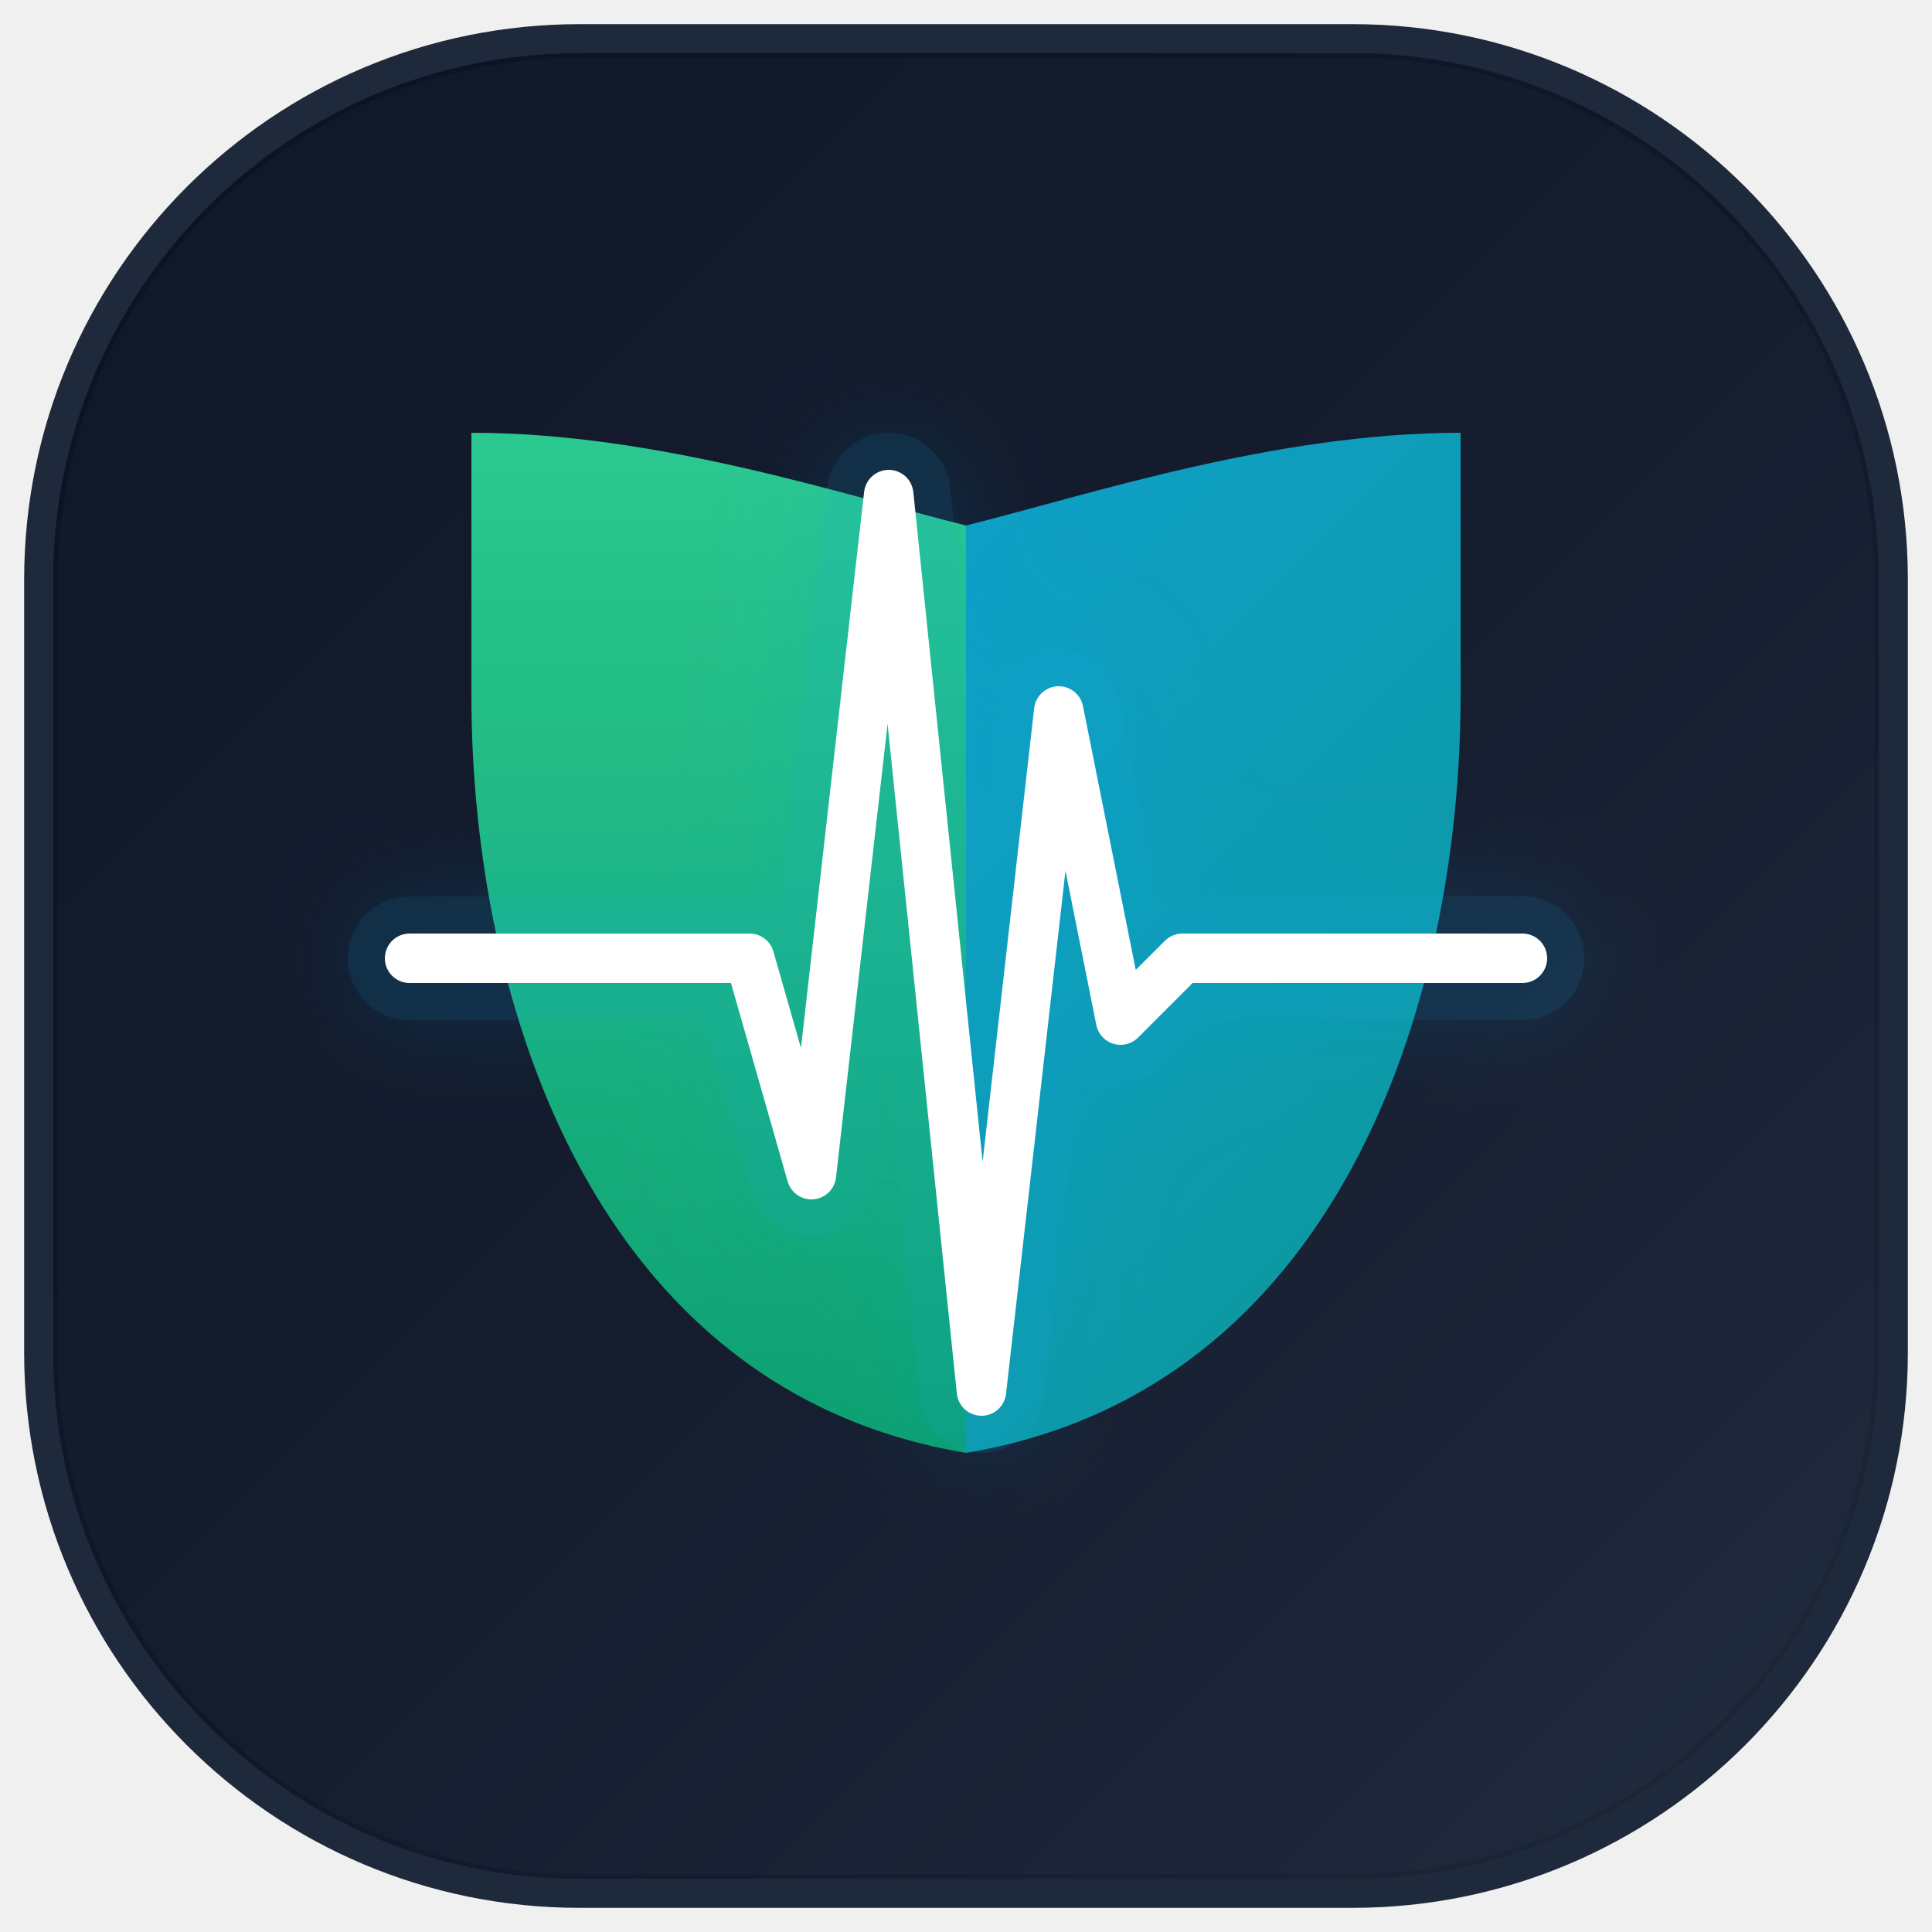
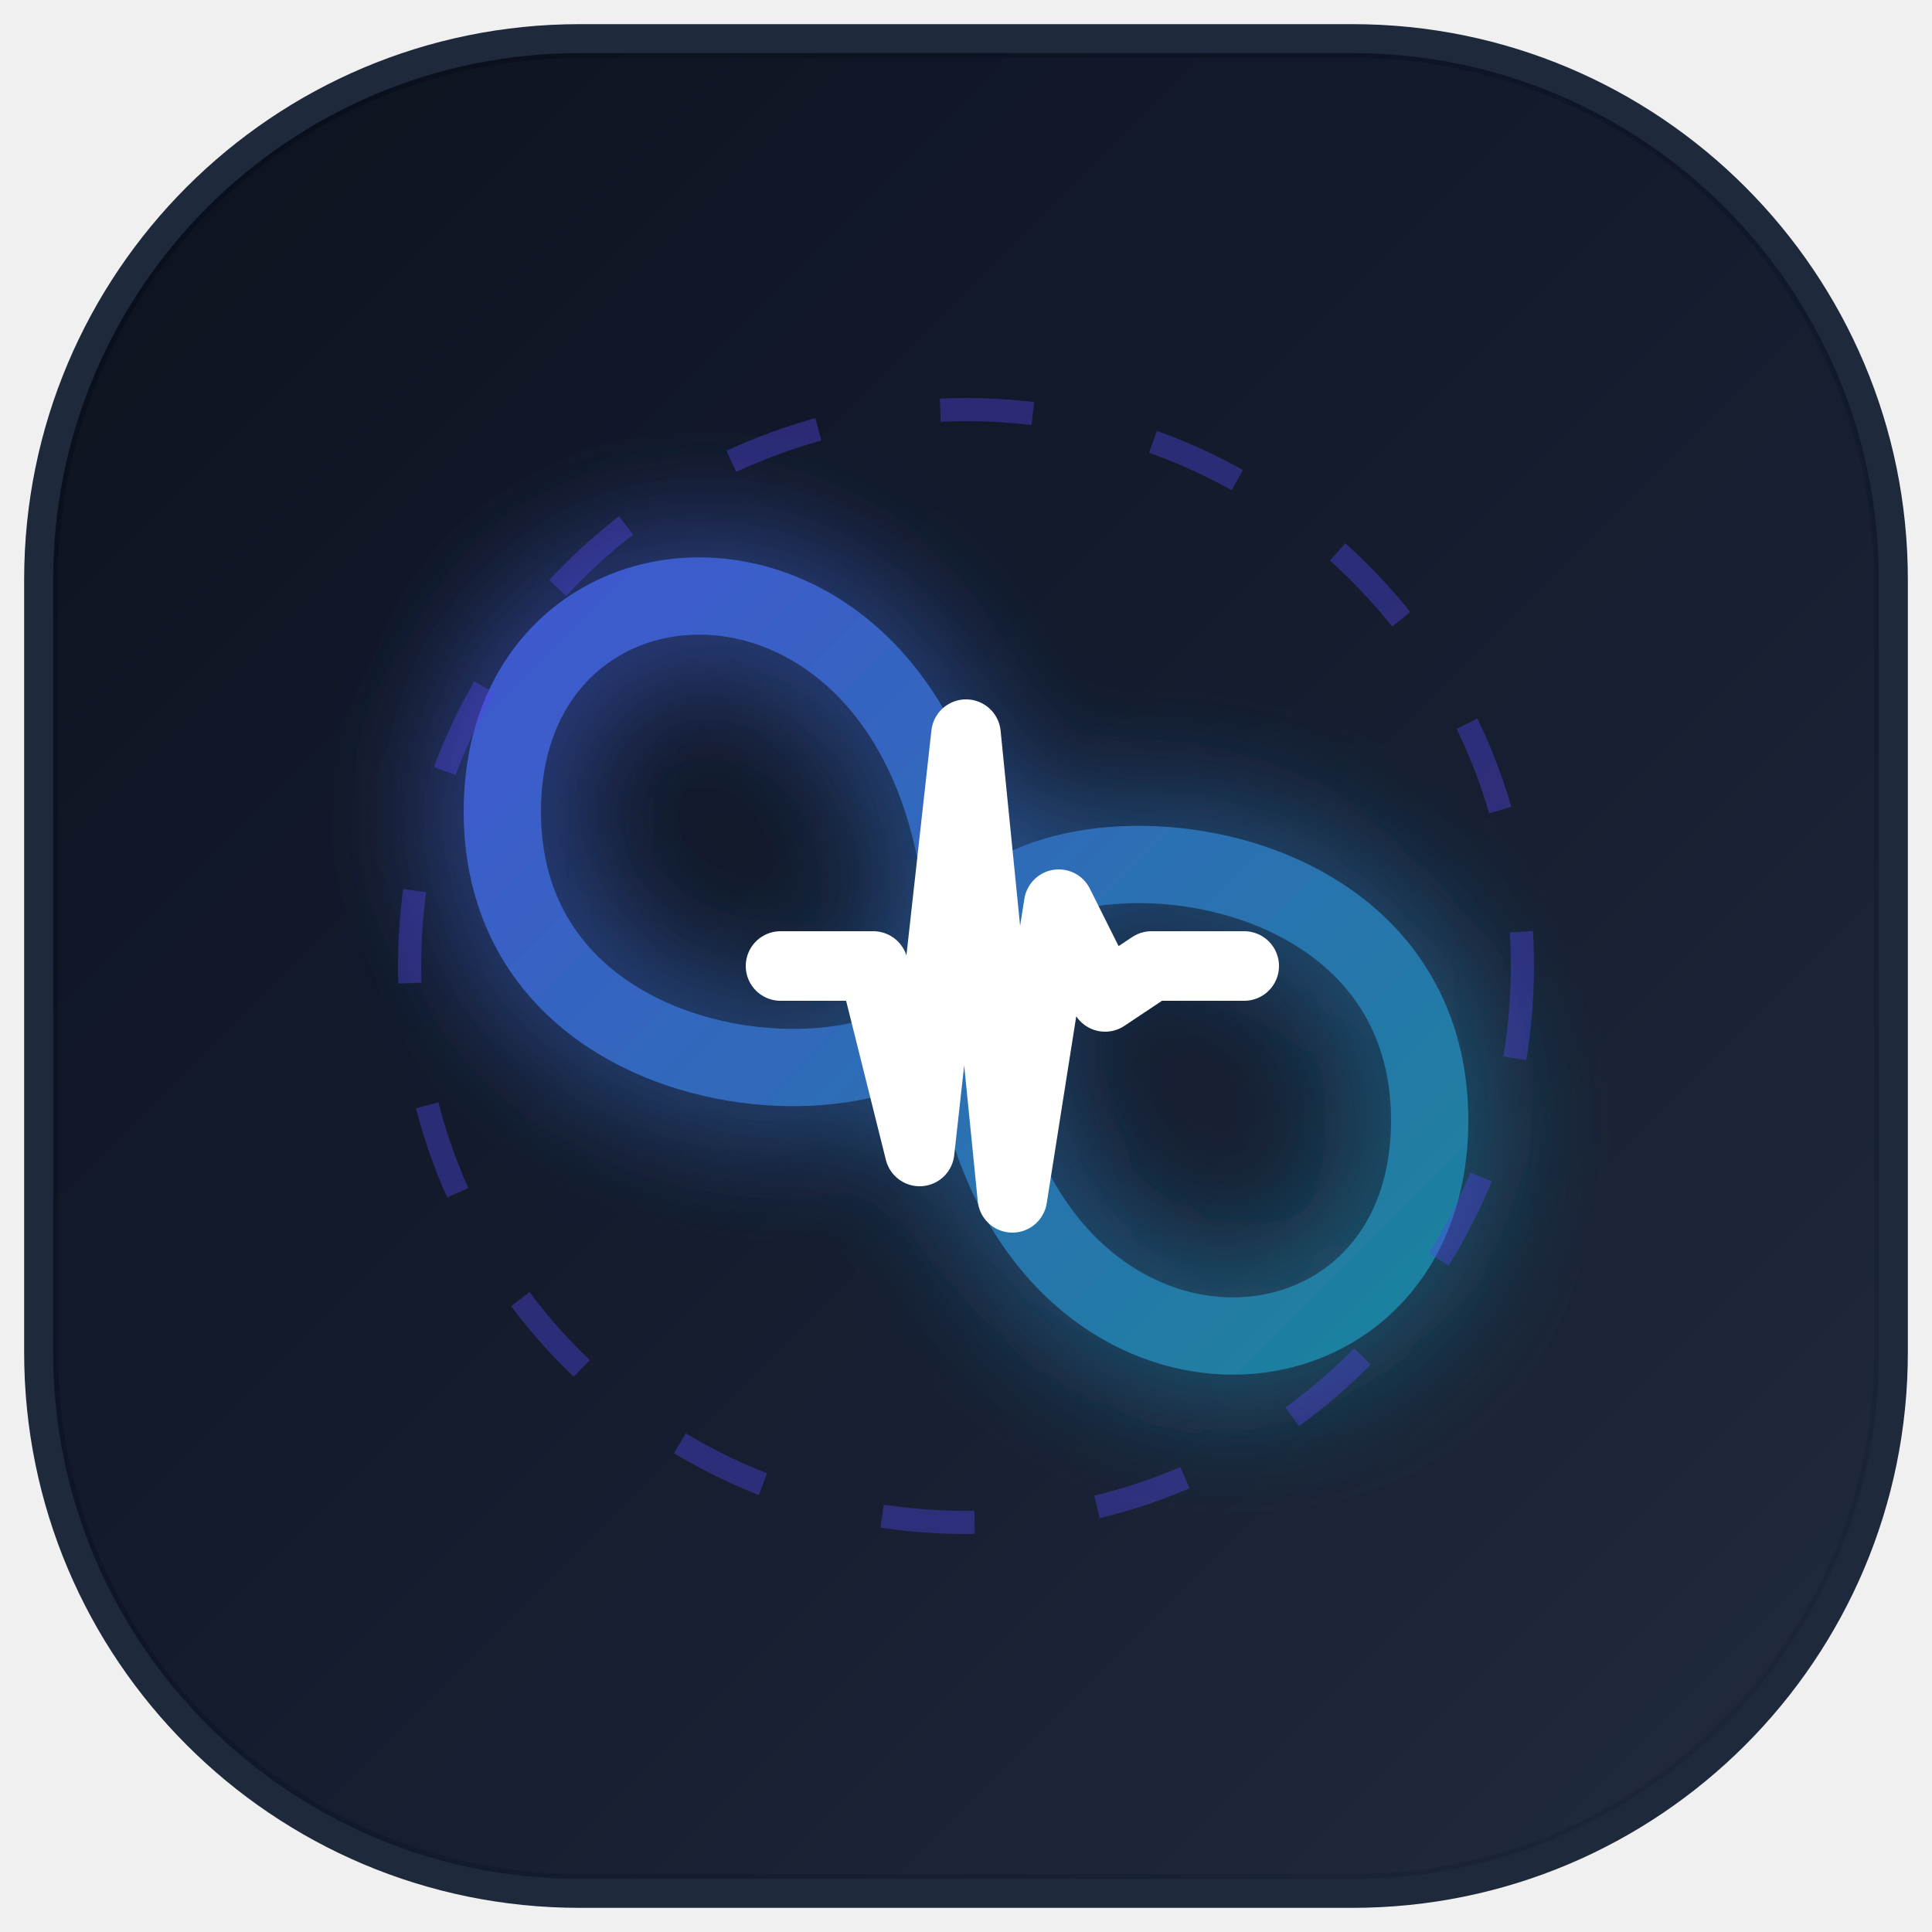
<svg xmlns="http://www.w3.org/2000/svg" width="48" height="48" viewBox="0 0 100 100" fill="none">
  <defs>
-     {/* Deep navy/slate professional clinical gradient */}
-     <linearGradient id="mediflow-favicon-bg" x1="0" y1="0" x2="100" y2="100" gradientUnits="userSpaceOnUse">
-       <stop stop-color="#0B1224" />
+     <linearGradient id="vitalsync-bg" x1="0" y1="0" x2="100" y2="100" gradientUnits="userSpaceOnUse">
+       <stop stop-color="#090D1A" />
      <stop offset="0.5" stop-color="#0F172A" />
      <stop offset="1" stop-color="#1E293B" />
    </linearGradient>
- 
-     {/* VitalSync Brand Teal Gradient */}
-     <linearGradient id="mediflow-brand-teal-grad" x1="0" y1="0" x2="100" y2="100" gradientUnits="userSpaceOnUse">
-       <stop offset="0%" stop-color="#0EA5E9" />
+     <linearGradient id="vitalsync-primary-grad" x1="0" y1="0" x2="100" y2="100" gradientUnits="userSpaceOnUse">
+       <stop offset="0%" stop-color="#4F46E5" />
      <stop offset="100%" stop-color="#0D9488" />
    </linearGradient>
- 
-     {/* VitalSync Brand Green Gradient */}
-     <linearGradient id="mediflow-brand-green-grad" x1="0" y1="0" x2="0" y2="100" gradientUnits="userSpaceOnUse">
-       <stop offset="0%" stop-color="#34D399" />
-       <stop offset="100%" stop-color="#059669" />
-     </linearGradient>
- 
-     {/* Glowing filter for the ECG and Care Loop */}
-     <filter id="mediflow-brand-glow" x="-20%" y="-20%" width="140%" height="140%">
-       <feGaussianBlur stdDeviation="3.5" result="blur" />
+     <filter id="vitalsync-glow" x="-30%" y="-30%" width="160%" height="160%">
+       <feGaussianBlur stdDeviation="4.5" result="blur" />
      <feComposite in="SourceGraphic" in2="blur" operator="over" />
    </filter>
  </defs>
- 
-   {/* Rounded gradient background container */}
-   <rect x="2" y="2" width="96" height="96" rx="28" fill="url(#mediflow-favicon-bg)" stroke="#1E293B" stroke-width="1.5" />
+   <rect x="2" y="2" width="96" height="96" rx="28" fill="url(#vitalsync-bg)" stroke="#1E293B" stroke-width="1.5" />
  <rect x="3" y="3" width="94" height="94" rx="27" fill="white" fill-opacity="0.02" />
- 
-   {/* ── GEOMETRICALLY BALANCED EMBLEM INSIDE CONTAINER ── */}
-   <g transform="translate(10, 8) scale(0.8)">
-     {/* Left Shield Half (Green Gradient) */}
-     <path d="M 50 84 C 26 80 18 55 18 35 L 18 18 C 30 18 42 22 50 24 L 50 84 Z" fill="url(#mediflow-brand-green-grad)" />
- 
-     {/* Right Shield Half (Teal Gradient) */}
-     <path d="M 50 84 C 74 80 82 55 82 35 L 82 18 C 70 18 58 22 50 24 L 50 84 Z" fill="url(#mediflow-brand-teal-grad)" />
- 
-     {/* Center: ECG heartbeat pulse running from x=14 to x=86, protruding slightly without nodes */}
-     {/* Glow shadow layer */}
-     <path d="M 14 52 L 36 52 L 40 66 L 45 22 L 51 80 L 56 36 L 60 56 L 64 52 L 86 52" stroke="#0EA5E9" stroke-width="8" stroke-linecap="round" stroke-linejoin="round" opacity="0.15" filter="url(#mediflow-brand-glow)" />
-     <path d="M 14 52 L 36 52 L 40 66 L 45 22 L 51 80 L 56 36 L 60 56 L 64 52 L 86 52" stroke="#FFFFFF" stroke-width="3.2" stroke-linecap="round" stroke-linejoin="round" />
+   <g transform="translate(10, 10) scale(0.8)">
+     <path d="M 20 40 C 20 20, 50 20, 50 50 C 50 80, 80 80, 80 60 C 80 40, 50 40, 50 50 C 50 60, 20 60, 20 40 Z" stroke="url(#vitalsync-primary-grad)" stroke-width="5" stroke-linecap="round" stroke-linejoin="round" fill="none" filter="url(#vitalsync-glow)" />
+     <circle cx="50" cy="50" r="36" stroke="#4F46E5" stroke-width="1.5" stroke-dasharray="6 8" opacity="0.4" />
+     <path d="M 38 50 L 44 50 L 47 62 L 50 35 L 53 65 L 56 46 L 59 52 L 62 50 L 68 50" stroke="#ffffff" stroke-width="4.5" stroke-linecap="round" stroke-linejoin="round" fill="none" />
  </g>
</svg>
